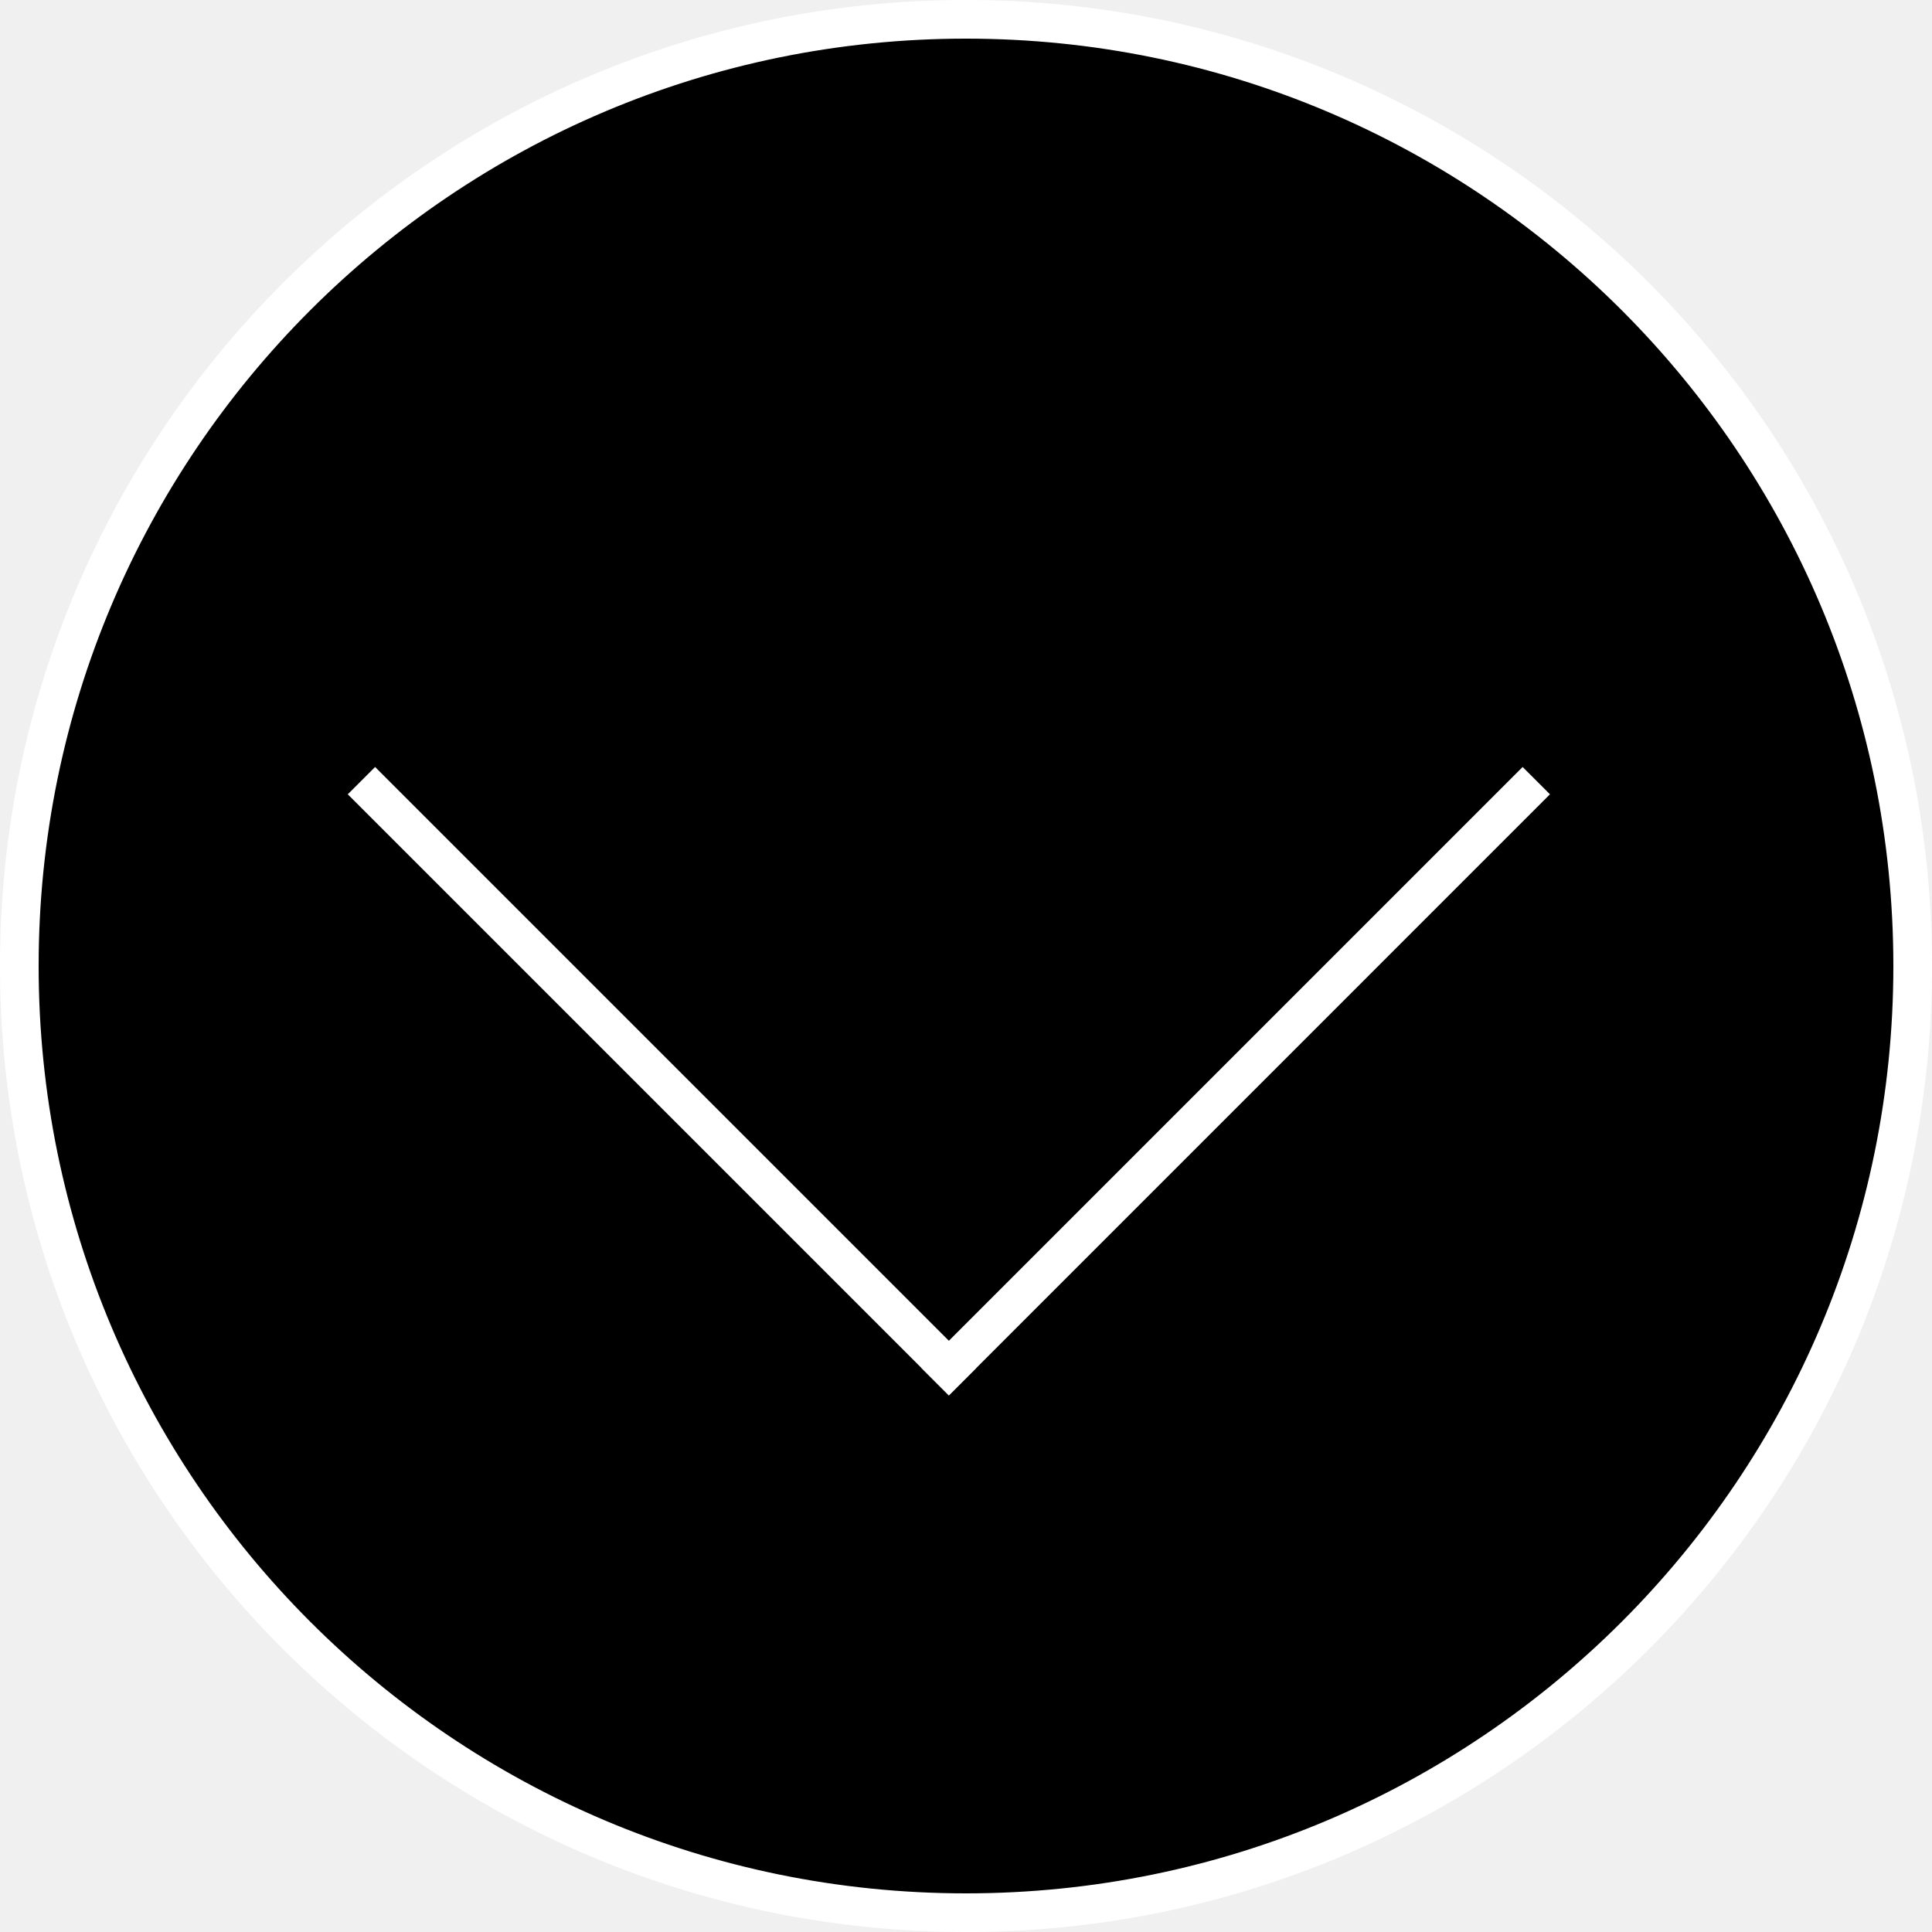
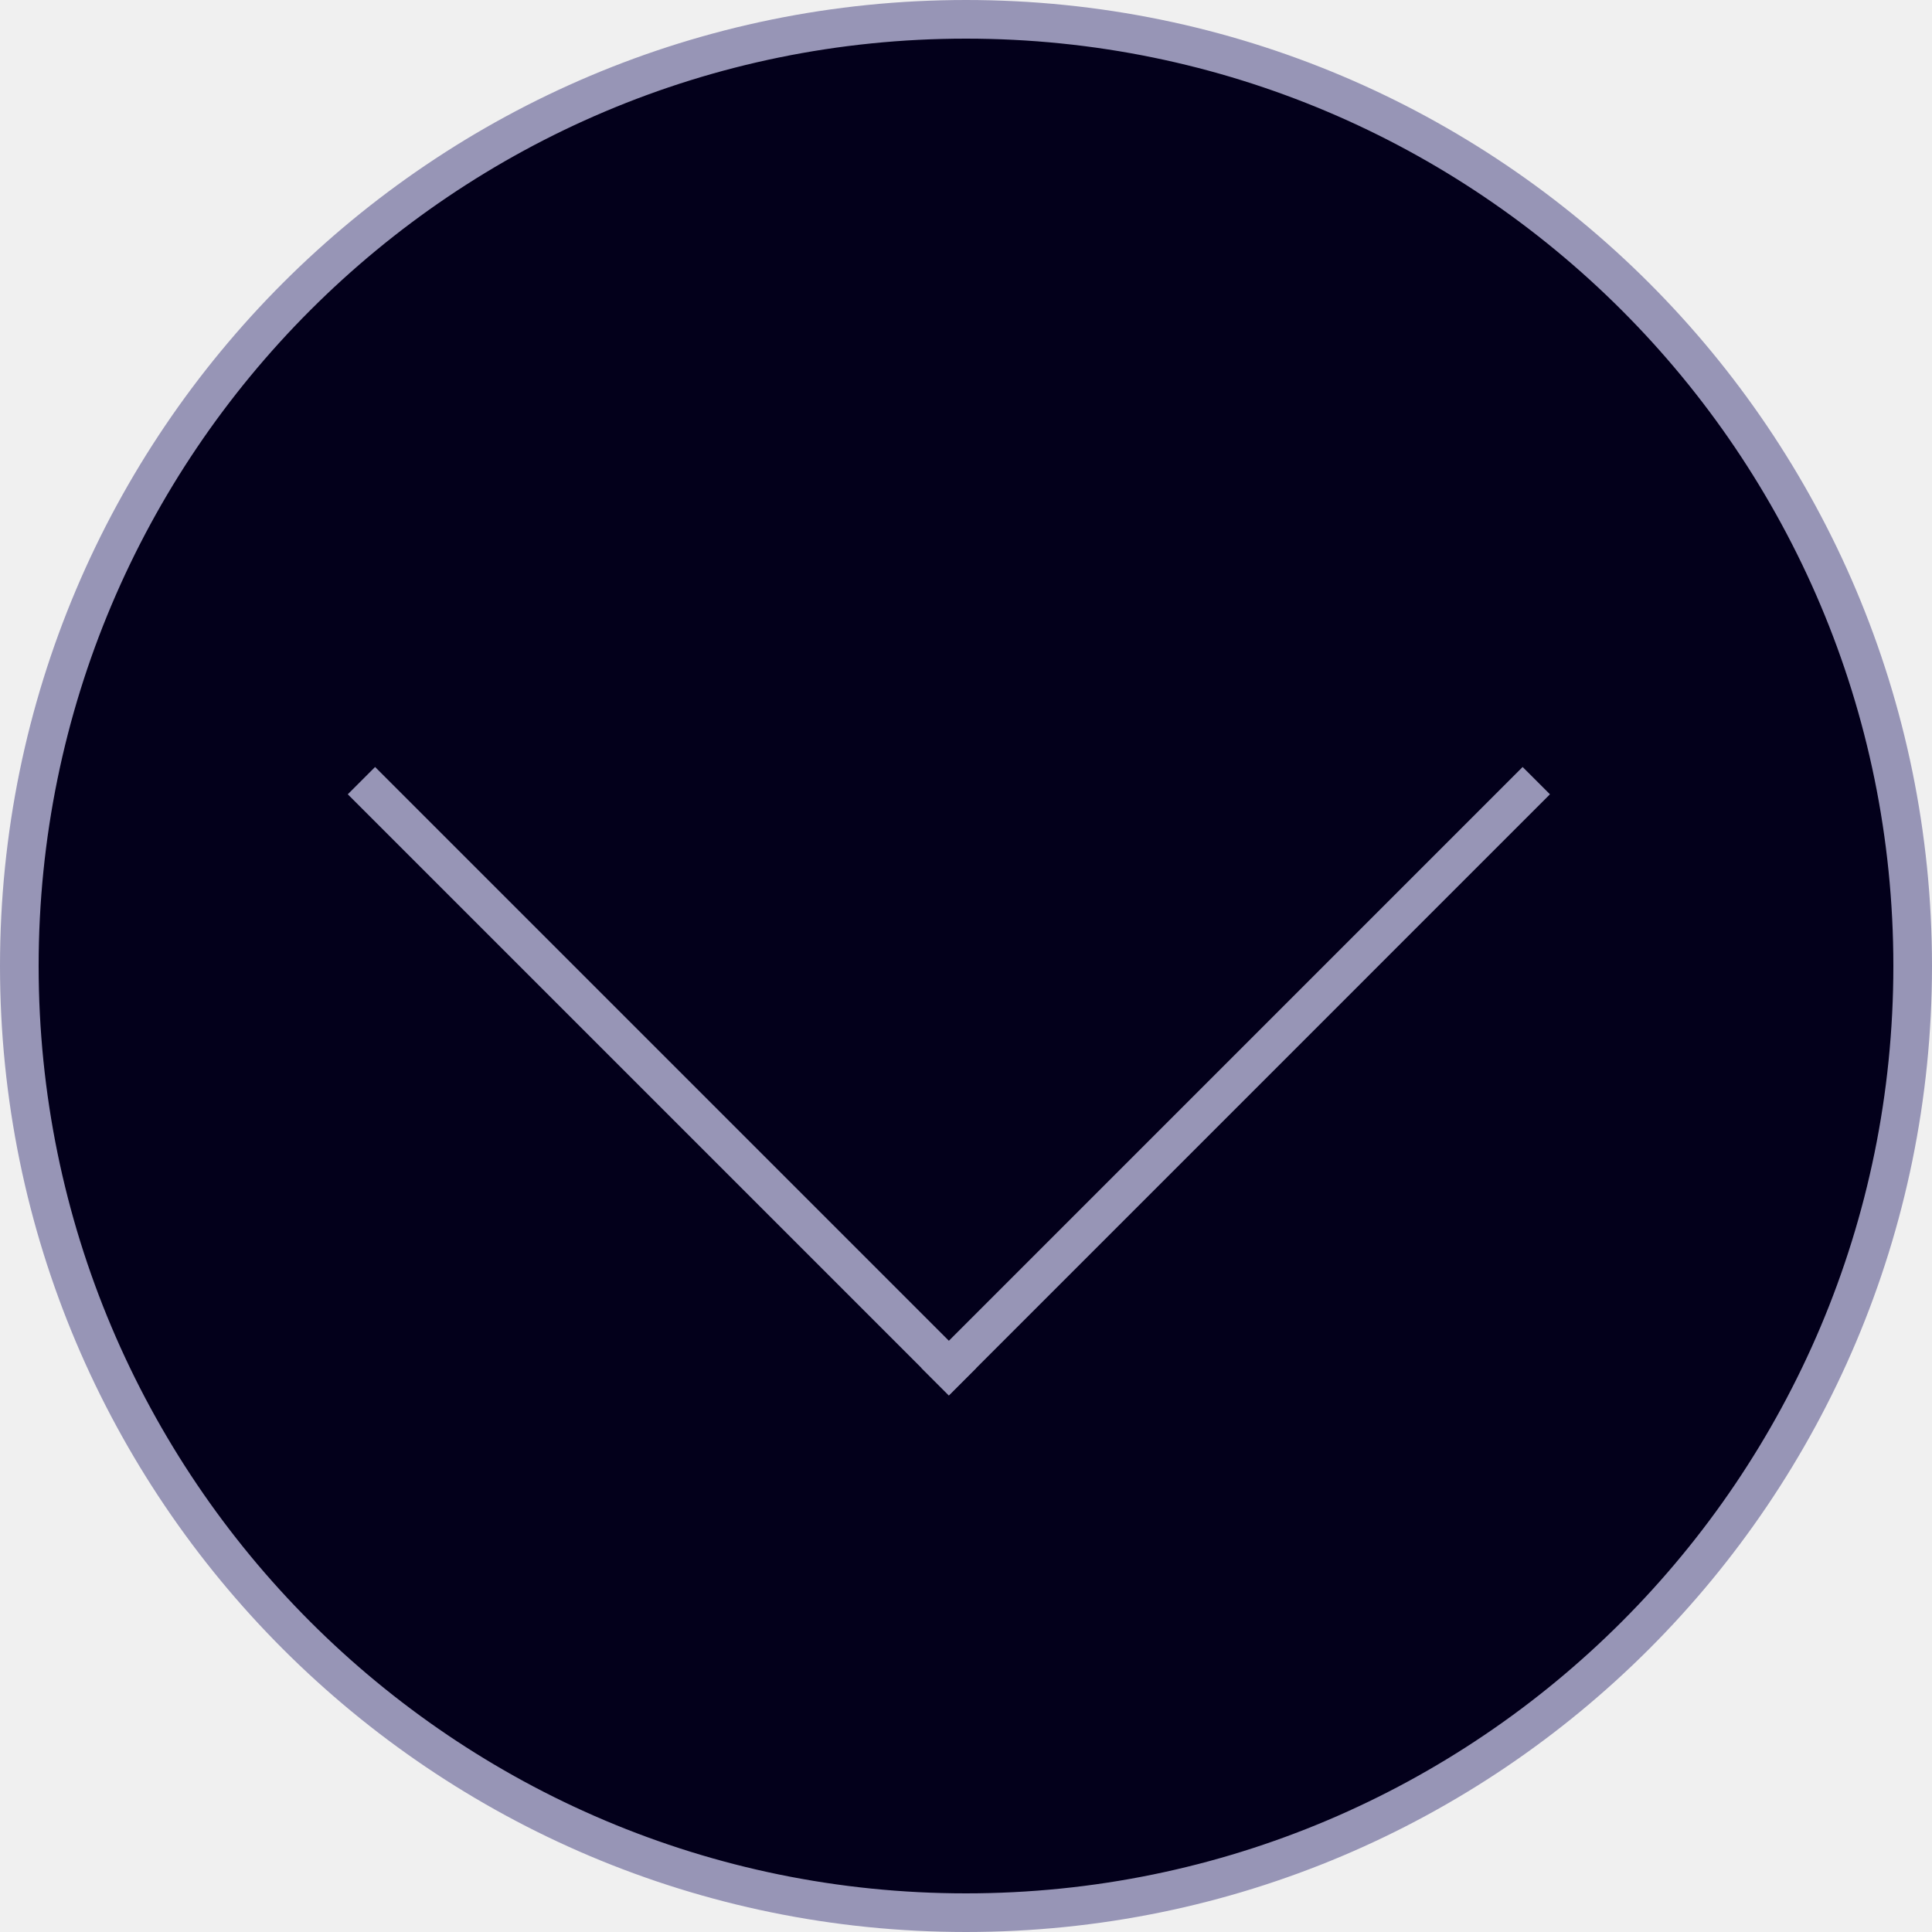
<svg xmlns="http://www.w3.org/2000/svg" width="50" height="50" viewBox="0 0 50 50" fill="none">
-   <circle cx="25" cy="25" r="24.5" fill="black" stroke="white" />
-   <line x1="9.354" y1="20.203" x2="24.91" y2="35.759" stroke="white" />
-   <line x1="39.759" y1="20.203" x2="24.203" y2="35.76" stroke="white" />
+   <circle cx="25" cy="25" r="24.5" fill="#03001B" stroke="#9795B6" />
+   <line x1="9.354" y1="20.203" x2="24.91" y2="35.759" stroke="#9795B6" />
+   <line x1="39.759" y1="20.203" x2="24.203" y2="35.76" stroke="#9795B6" />
</svg>
